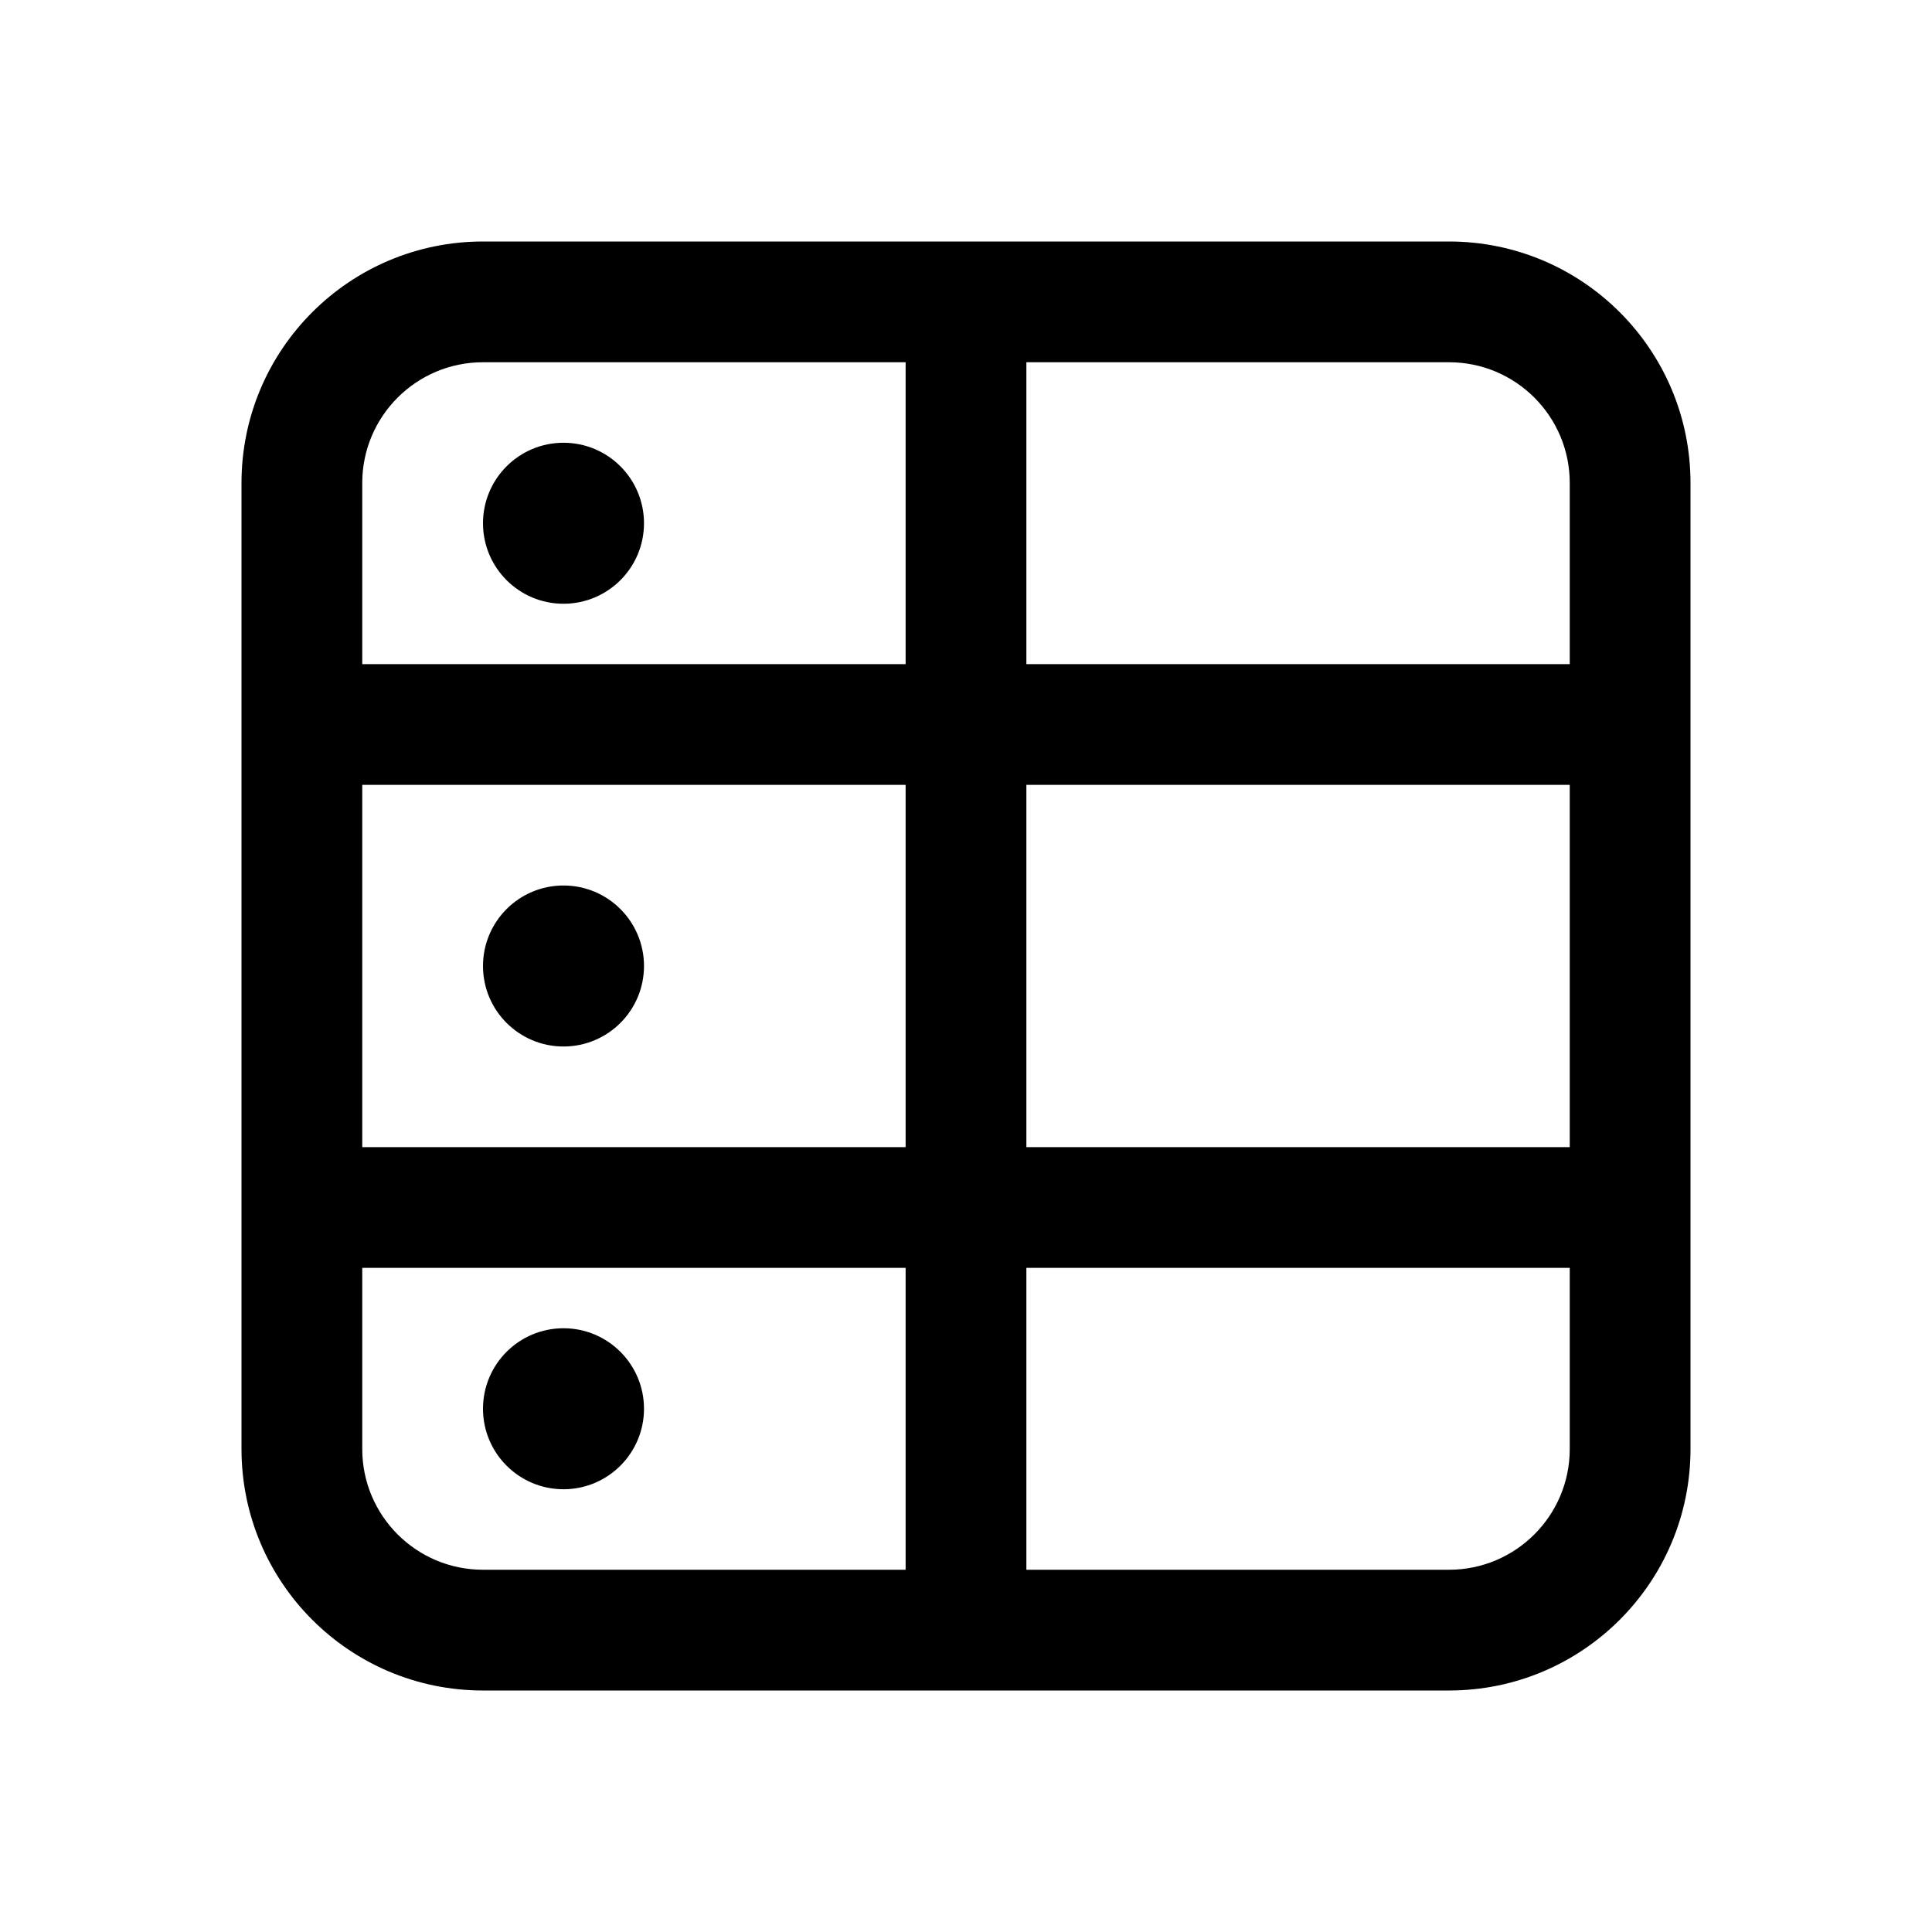
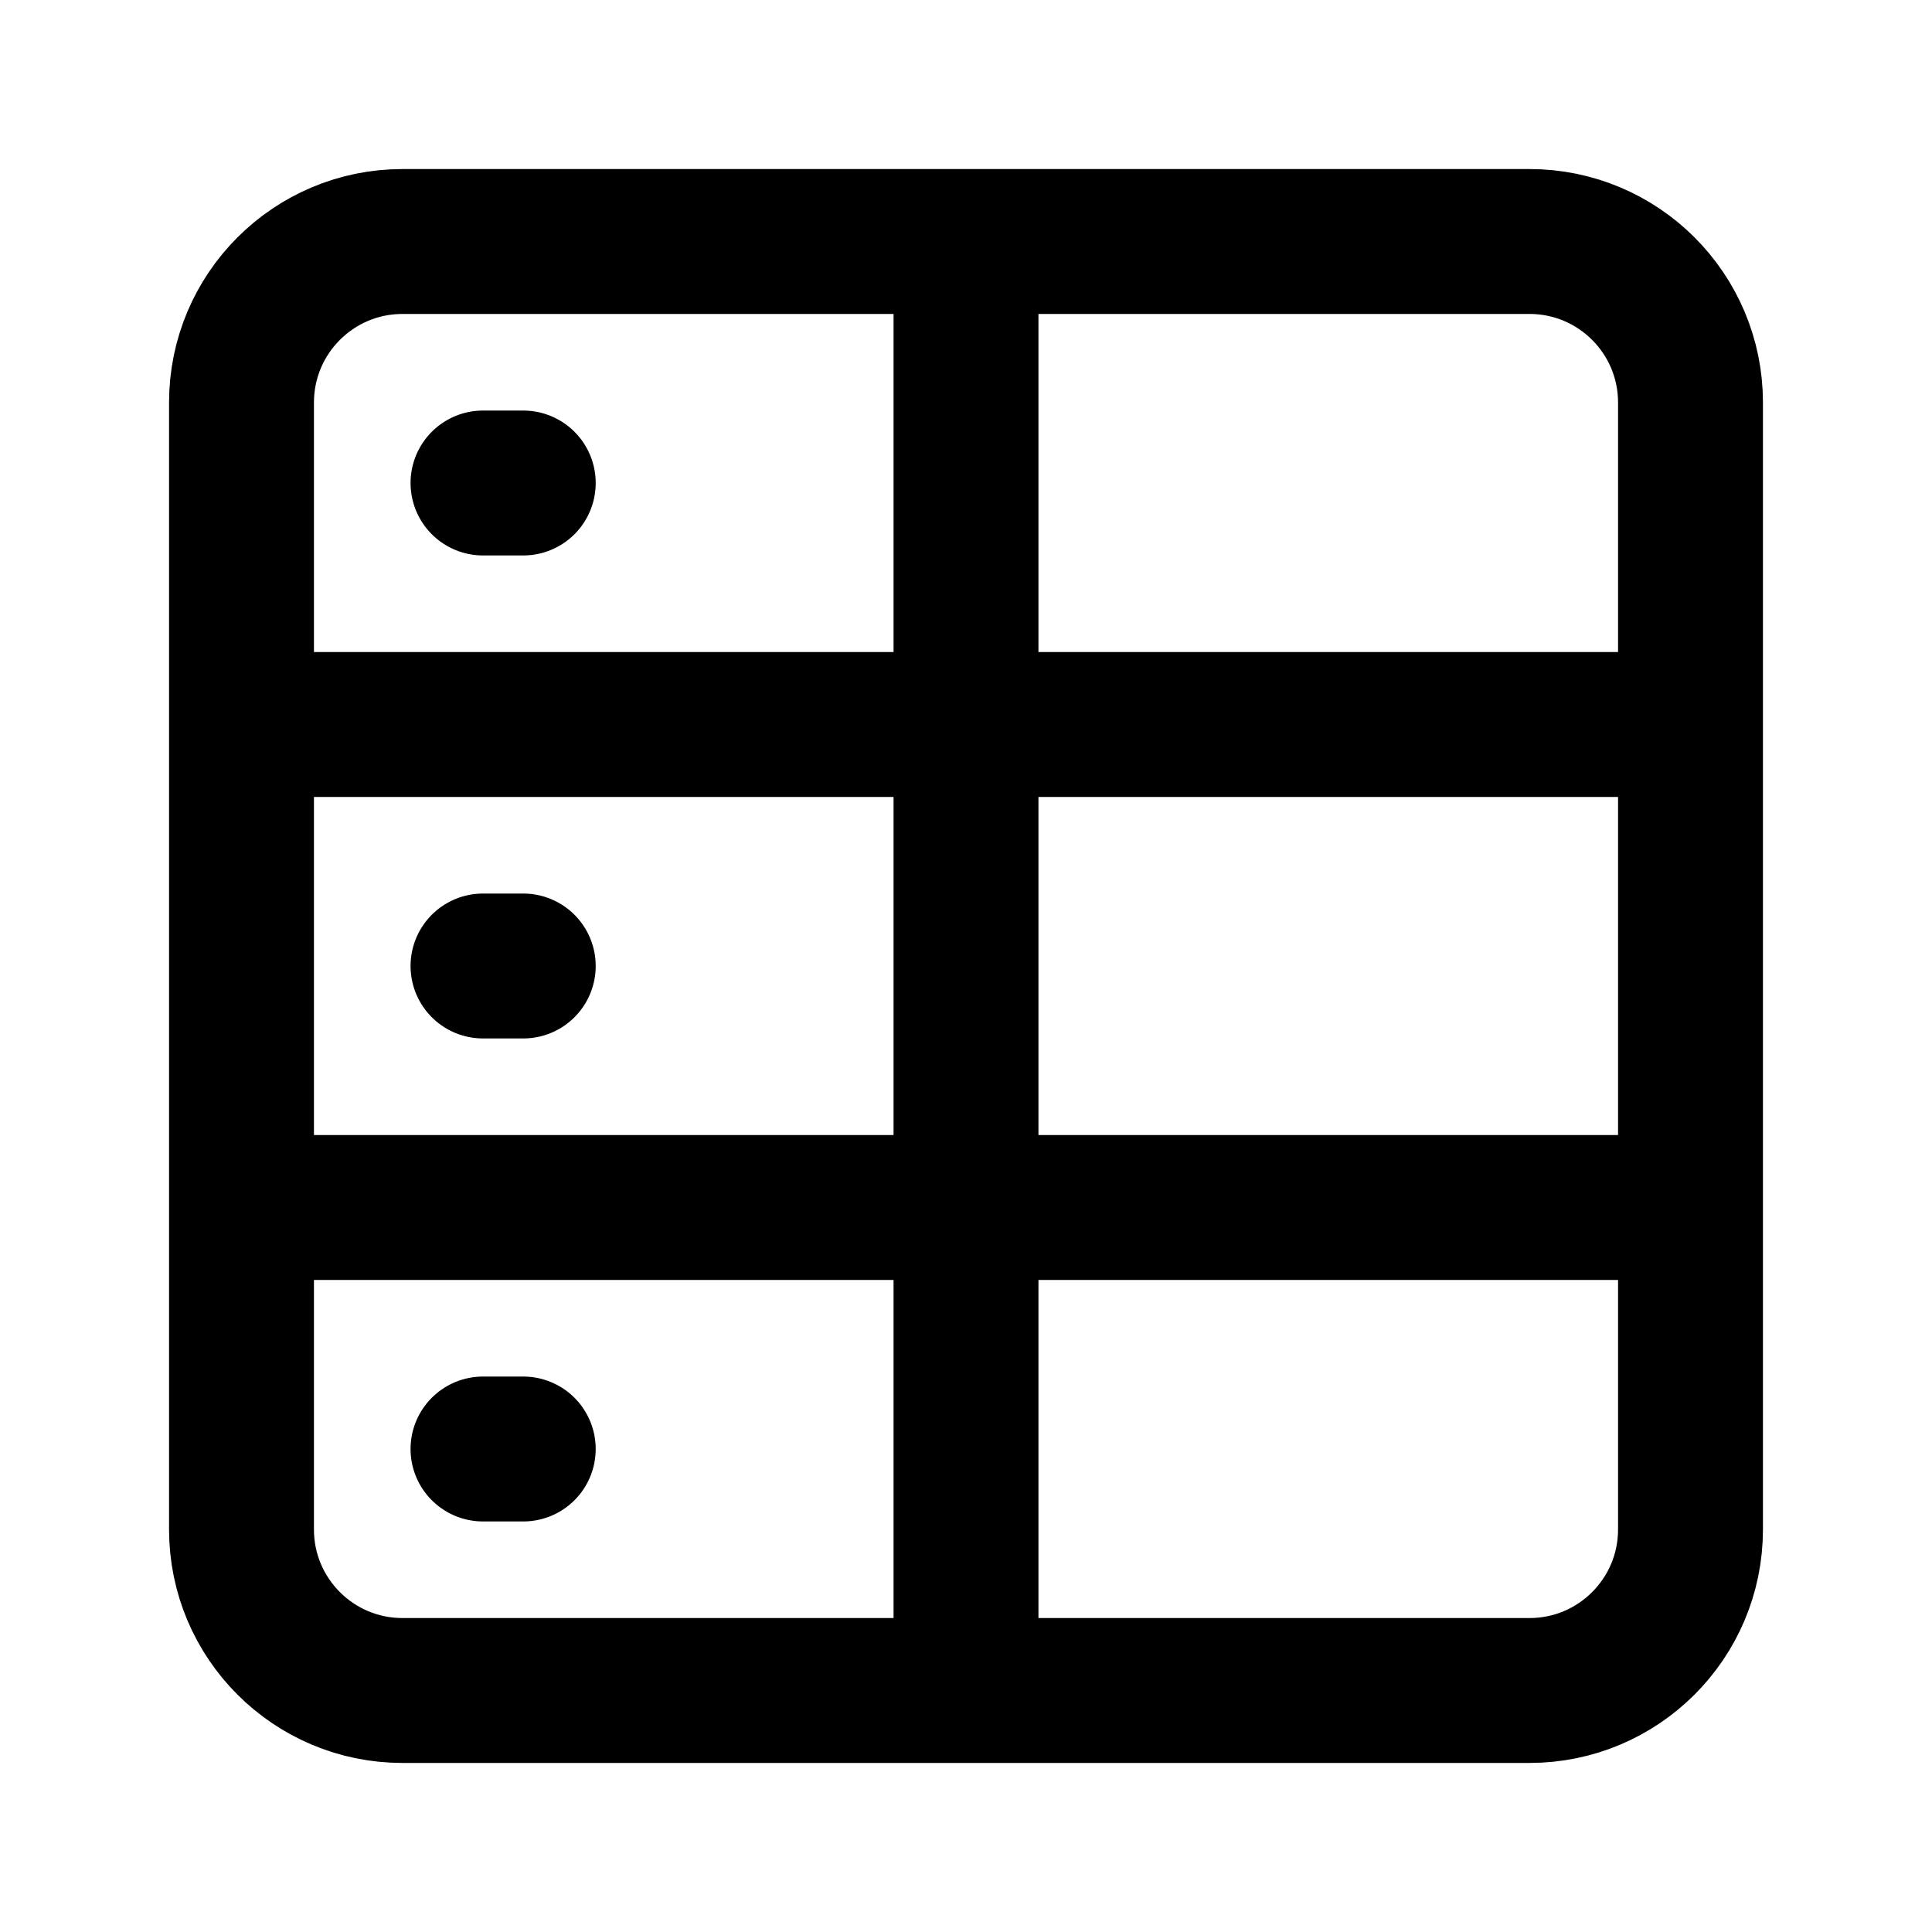
- <svg xmlns="http://www.w3.org/2000/svg" viewBox="0 0 24 24" fill="currentColor" data-slot="icon">
-   <g>
-     <path d="M7 7.5a1 1 0 1 0 0-2 1 1 0 0 0 0 2Z" />
-     <path d="M8 12a1 1 0 1 1-2 0 1 1 0 0 1 2 0Z" />
-     <path d="M7 18.5a1 1 0 1 0 0-2 1 1 0 0 0 0 2Z" />
-     <path d="M6 3a3 3 0 0 0-3 3v12a3 3 0 0 0 3 3h12a3 3 0 0 0 3-3V6a3 3 0 0 0-3-3H6Zm5.25 1.5v3.75H4.5V6A1.5 1.5 0 0 1 6 4.5h5.25Zm1.5 0H18A1.5 1.5 0 0 1 19.5 6v2.25h-6.75V4.5Zm-1.5 5.25v4.5H4.5v-4.5h6.75ZM4.5 18v-2.25h6.75v3.75H6A1.5 1.5 0 0 1 4.5 18Zm8.25 1.5v-3.75h6.75V18a1.5 1.5 0 0 1-1.5 1.5h-5.25Zm6.75-5.25h-6.75v-4.5h6.75v4.5Z" />
-   </g>
+ <svg xmlns="http://www.w3.org/2000/svg" viewBox="0 0 24 24" fill="none" data-slot="icon">
+   <path stroke="currentColor" stroke-linecap="round" stroke-linejoin="round" stroke-width="1.8" d="M12 3v18M3 9h18M3 15h18M6 6h.5M6 12h.5M6 18h.5M5 3h14a2 2 0 0 1 2 2v14a2 2 0 0 1-2 2H5a2 2 0 0 1-2-2V5a2 2 0 0 1 2-2Z" />
</svg>
